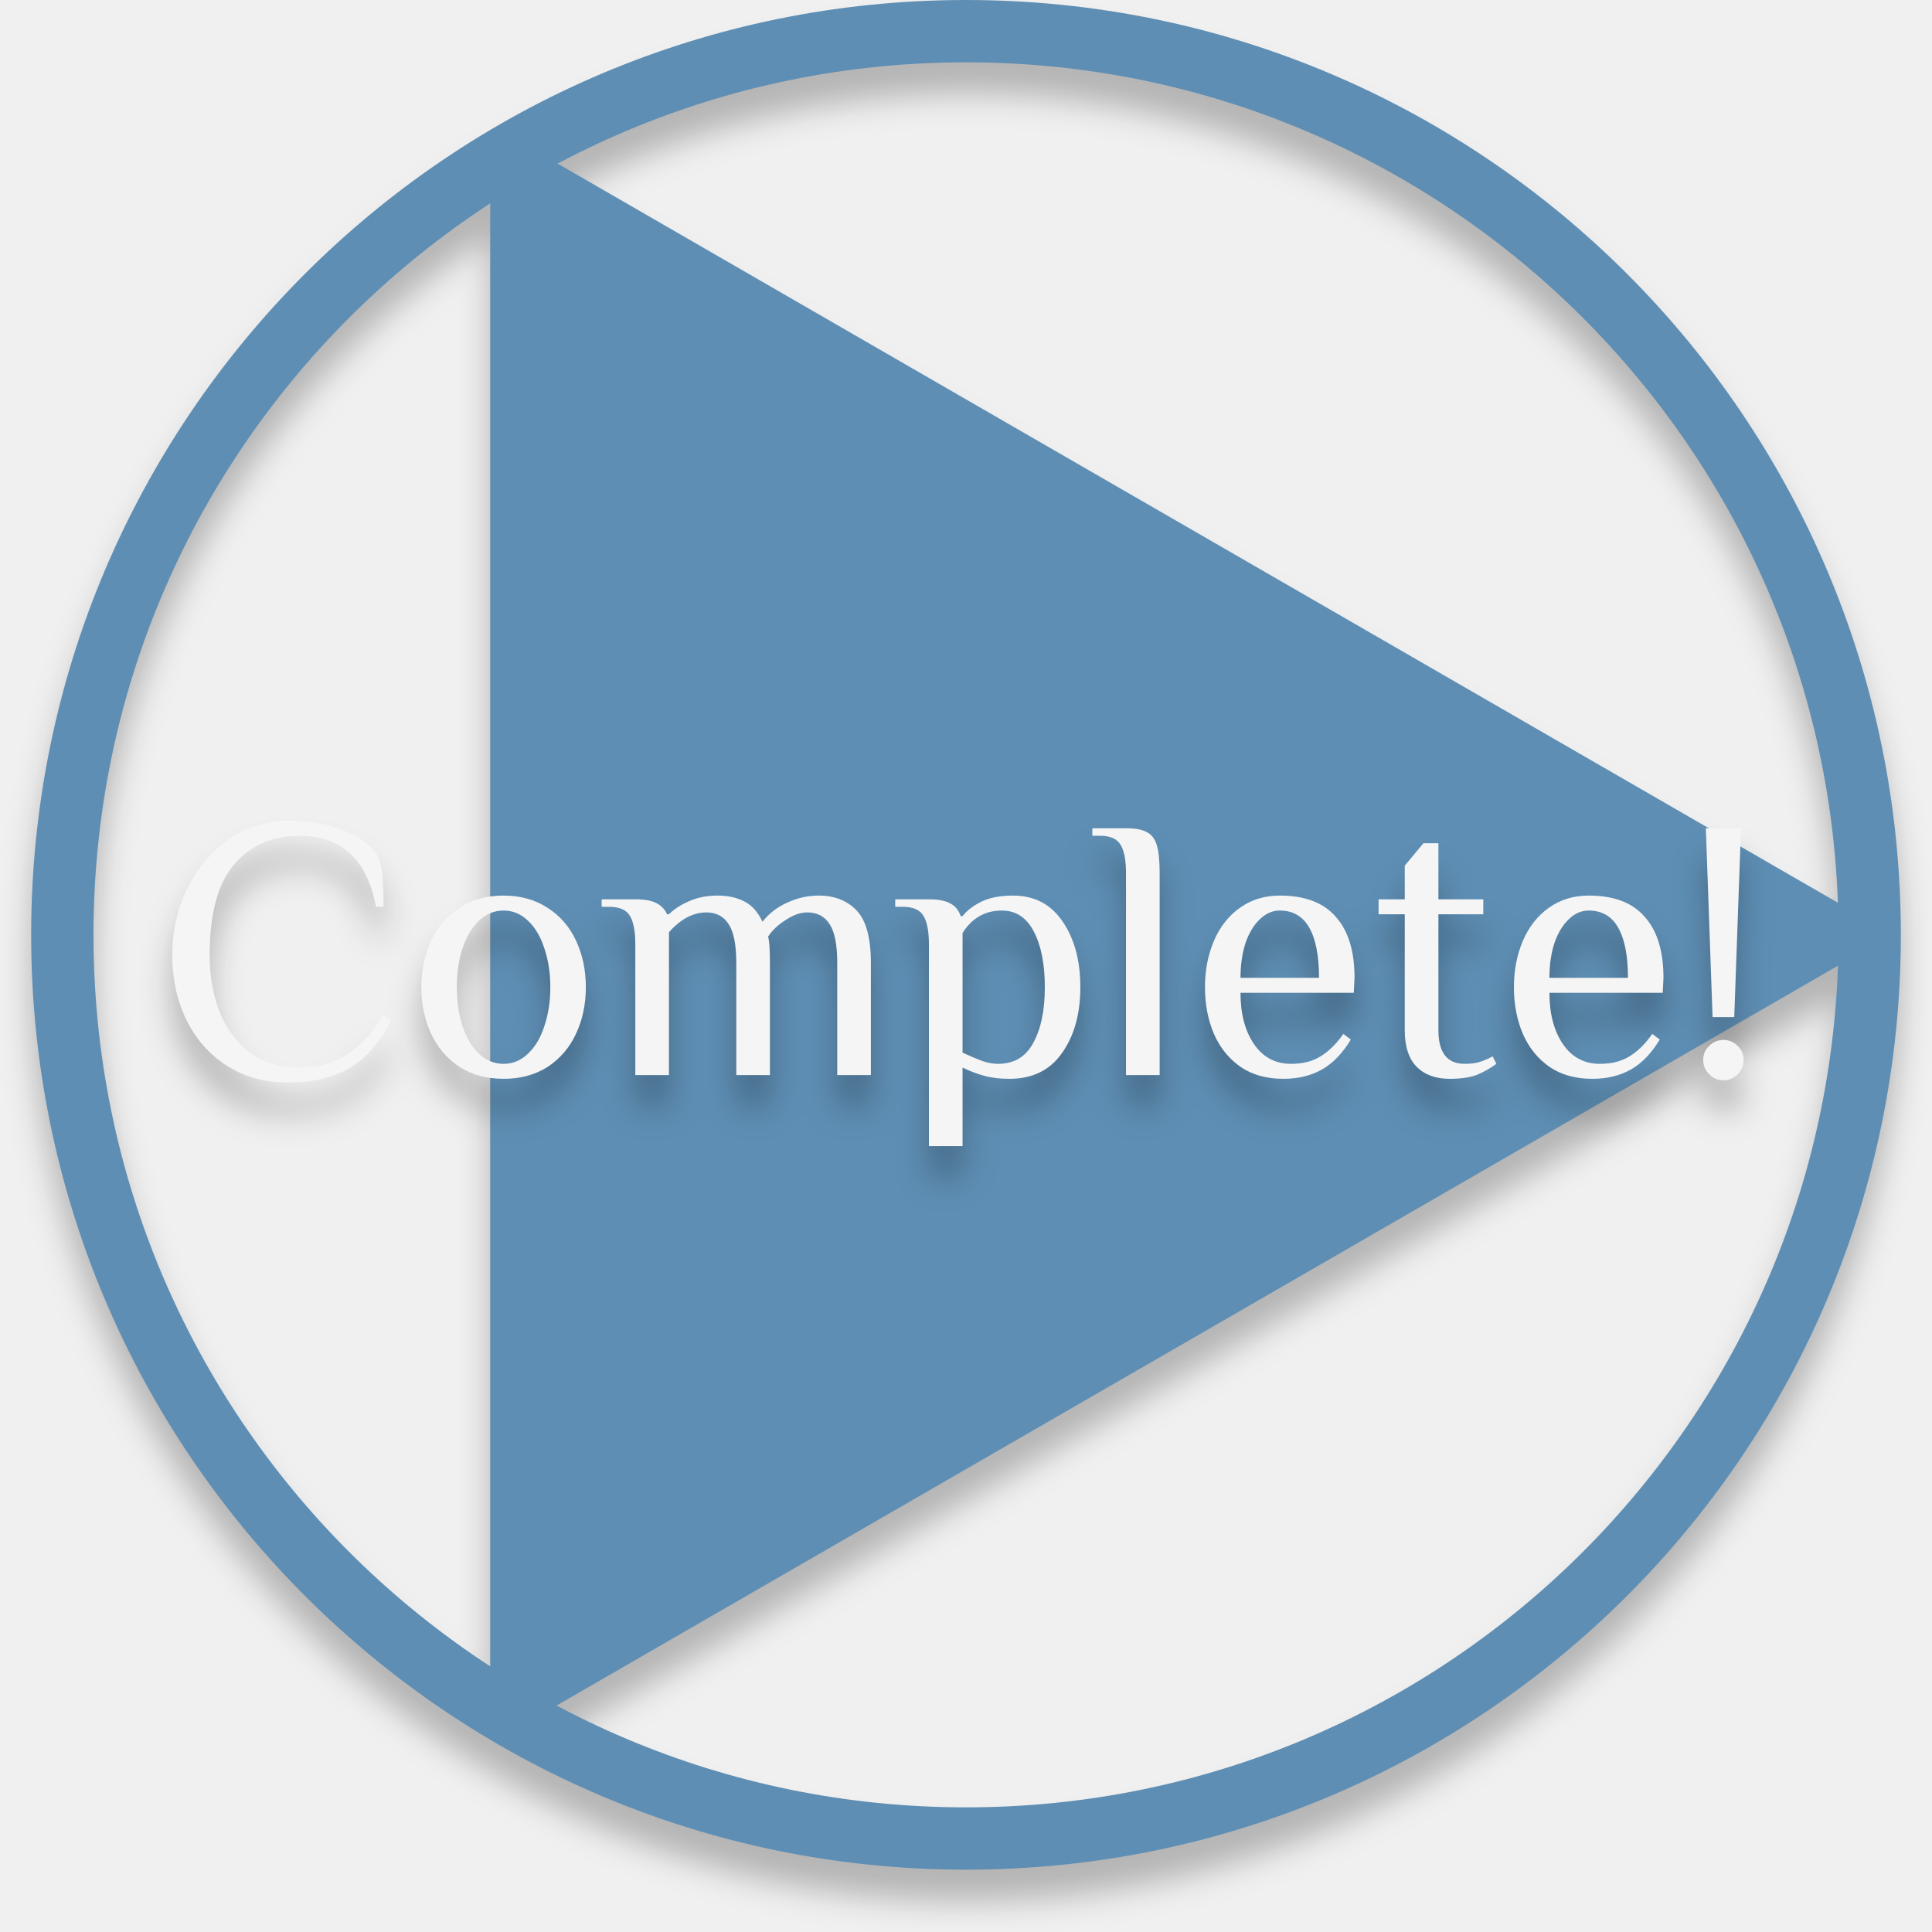
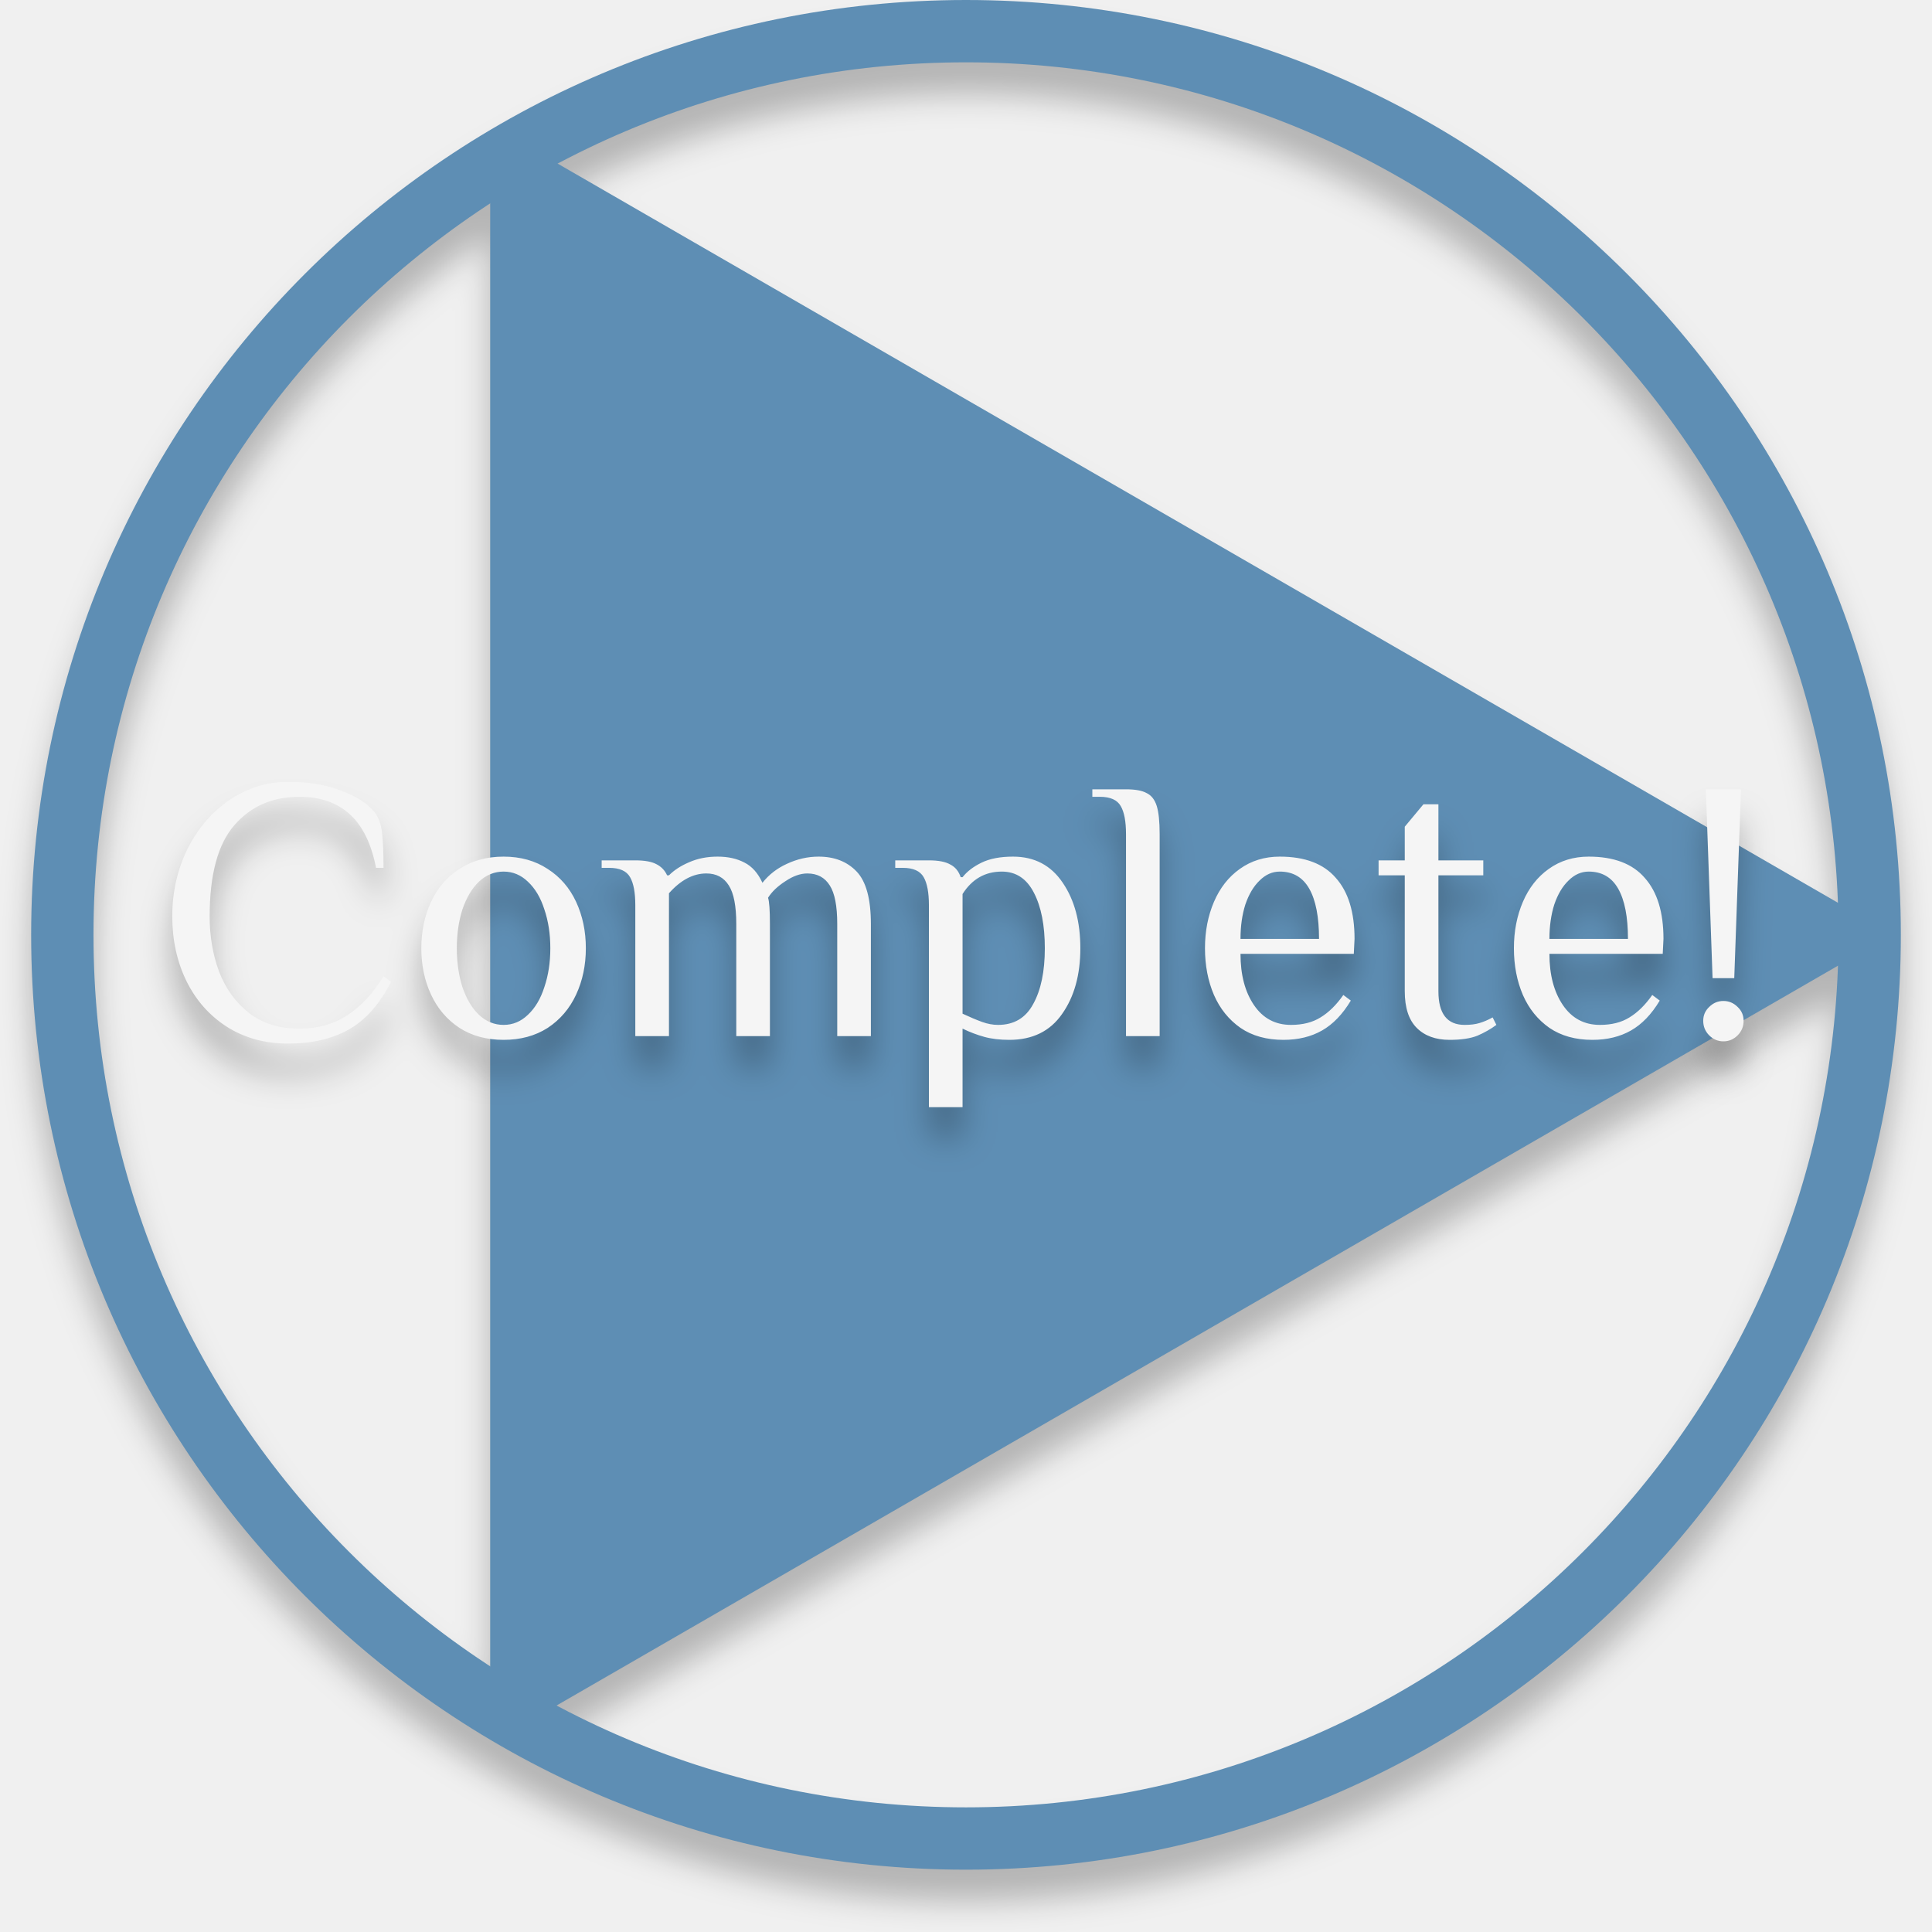
<svg xmlns="http://www.w3.org/2000/svg" xmlns:xlink="http://www.w3.org/1999/xlink" width="248" height="248" viewBox="0 0 248 248" version="1.1">
  <g id="Canvas" transform="translate(-708 -184)">
    <g id="complete">
      <g id="Group" filter="url(#filter0_d)">
        <g id="Polygon 2">
          <use xlink:href="#path0_fill" transform="matrix(0.866025 -0.5 0.5 0.866025 667 260)" fill="#5E8EB4" />
        </g>
        <g id="Ellipse 2">
          <mask id="mask0_outline_ins">
            <use xlink:href="#path1_fill" fill="white" transform="translate(712 184)" />
          </mask>
          <g mask="url(#mask0_outline_ins)">
            <use xlink:href="#path2_stroke_2x" transform="translate(712 184)" fill="#5E8EB4" />
          </g>
        </g>
      </g>
      <g id="Complete!" filter="url(#filter1_d)">
-         <use xlink:href="#path3_fill" transform="translate(728 279)" fill="#F5F5F5" />
+         <use xlink:href="#path3_fill" transform="translate(728 274)" fill="#F5F5F5" />
      </g>
    </g>
  </g>
  <defs>
    <filter id="filter0_d" filterUnits="userSpaceOnUse" x="708" y="183" width="248" height="249" color-interpolation-filters="sRGB">
      <feFlood flood-opacity="0" result="BackgroundImageFix" />
      <feColorMatrix in="SourceAlpha" type="matrix" values="0 0 0 0 0 0 0 0 0 0 0 0 0 0 0 0 0 0 255 0" />
      <feOffset dx="0" dy="4" />
      <feGaussianBlur stdDeviation="2" />
      <feColorMatrix type="matrix" values="0 0 0 0 0 0 0 0 0 0 0 0 0 0 0 0 0 0 0.25 0" />
      <feBlend mode="normal" in2="BackgroundImageFix" result="effect1_dropShadow" />
      <feBlend mode="normal" in="SourceGraphic" in2="effect1_dropShadow" result="shape" />
    </filter>
-     <filter id="filter1_d" filterUnits="userSpaceOnUse" x="726" y="289" width="210" height="51" color-interpolation-filters="sRGB">
+     <filter id="filter1_d" filterUnits="userSpaceOnUse" x="726" y="284" width="210" height="51" color-interpolation-filters="sRGB">
      <feFlood flood-opacity="0" result="BackgroundImageFix" />
      <feColorMatrix in="SourceAlpha" type="matrix" values="0 0 0 0 0 0 0 0 0 0 0 0 0 0 0 0 0 0 255 0" />
      <feOffset dx="0" dy="4" />
      <feGaussianBlur stdDeviation="2" />
      <feColorMatrix type="matrix" values="0 0 0 0 0 0 0 0 0 0 0 0 0 0 0 0 0 0 0.25 0" />
      <feBlend mode="normal" in2="BackgroundImageFix" result="effect1_dropShadow" />
      <feBlend mode="normal" in="SourceGraphic" in2="effect1_dropShadow" result="shape" />
    </filter>
    <path id="path0_fill" d="M 116.536 6C 118.075 3.333 121.925 3.333 123.464 6L 220.459 174C 221.999 176.667 220.074 180 216.995 180L 23.005 180C 19.926 180 18.002 176.667 19.541 174L 116.536 6Z" />
    <path id="path1_fill" d="M 240 120C 240 186.274 186.274 240 120 240C 53.726 240 0 186.274 0 120C 0 53.726 53.726 0 120 0C 186.274 0 240 53.726 240 120Z" />
    <path id="path2_stroke_2x" d="M 232 120C 232 181.856 181.856 232 120 232L 120 248C 190.692 248 248 190.692 248 120L 232 120ZM 120 232C 58.144 232 8 181.856 8 120L -8 120C -8 190.692 49.308 248 120 248L 120 232ZM 8 120C 8 58.144 58.144 8 120 8L 120 -8C 49.308 -8 -8 49.308 -8 120L 8 120ZM 120 8C 181.856 8 232 58.144 232 120L 248 120C 248 49.308 190.692 -8 120 -8L 120 8Z" />
    <path id="path3_fill" d="M 16.992 43.96C 14.016 43.96 11.392 43.24 9.12 41.8C 6.88 40.36 5.152 38.408 3.936 35.944C 2.72 33.448 2.112 30.68 2.112 27.64C 2.112 24.504 2.768 21.608 4.08 18.952C 5.424 16.296 7.232 14.2 9.504 12.664C 11.808 11.128 14.304 10.36 16.992 10.36C 19.552 10.36 21.792 10.728 23.712 11.464C 25.664 12.168 27.104 13.08 28.032 14.2C 28.576 14.872 28.912 15.768 29.04 16.888C 29.168 17.976 29.232 19.48 29.232 21.4L 28.272 21.4C 27.664 18.296 26.544 16.008 24.912 14.536C 23.28 13.032 21.12 12.28 18.432 12.28C 14.976 12.28 12.192 13.496 10.08 15.928C 7.968 18.36 6.912 22.264 6.912 27.64C 6.912 30.168 7.312 32.52 8.112 34.696C 8.944 36.872 10.224 38.648 11.952 40.024C 13.68 41.368 15.84 42.04 18.432 42.04C 20.768 42.04 22.8 41.48 24.528 40.36C 26.288 39.24 27.856 37.56 29.232 35.32L 30.192 36.04C 28.72 38.92 26.896 40.968 24.72 42.184C 22.576 43.368 20 43.96 16.992 43.96ZM 44.642 43.48C 42.466 43.48 40.578 42.968 38.978 41.944C 37.378 40.888 36.162 39.464 35.33 37.672C 34.498 35.88 34.082 33.896 34.082 31.72C 34.082 29.544 34.498 27.56 35.33 25.768C 36.162 23.976 37.378 22.568 38.978 21.544C 40.578 20.488 42.466 19.96 44.642 19.96C 46.818 19.96 48.706 20.488 50.306 21.544C 51.906 22.568 53.122 23.976 53.954 25.768C 54.786 27.56 55.202 29.544 55.202 31.72C 55.202 33.896 54.786 35.88 53.954 37.672C 53.122 39.464 51.906 40.888 50.306 41.944C 48.706 42.968 46.818 43.48 44.642 43.48ZM 44.642 41.56C 45.826 41.56 46.866 41.128 47.762 40.264C 48.69 39.4 49.394 38.216 49.874 36.712C 50.386 35.208 50.642 33.544 50.642 31.72C 50.642 29.896 50.386 28.232 49.874 26.728C 49.394 25.224 48.69 24.04 47.762 23.176C 46.866 22.312 45.826 21.88 44.642 21.88C 43.458 21.88 42.402 22.312 41.474 23.176C 40.578 24.04 39.874 25.224 39.362 26.728C 38.882 28.232 38.642 29.896 38.642 31.72C 38.642 33.544 38.882 35.208 39.362 36.712C 39.874 38.216 40.578 39.4 41.474 40.264C 42.402 41.128 43.458 41.56 44.642 41.56ZM 61.551 26.2C 61.551 24.568 61.327 23.368 60.879 22.6C 60.431 21.8 59.535 21.4 58.191 21.4L 57.231 21.4L 57.231 20.44L 61.551 20.44C 62.735 20.44 63.631 20.6 64.239 20.92C 64.879 21.24 65.343 21.72 65.631 22.36L 65.871 22.36C 66.543 21.688 67.407 21.128 68.463 20.68C 69.551 20.2 70.767 19.96 72.111 19.96C 73.455 19.96 74.607 20.216 75.567 20.728C 76.527 21.208 77.295 22.072 77.871 23.32C 78.703 22.264 79.759 21.448 81.039 20.872C 82.351 20.264 83.695 19.96 85.071 19.96C 87.119 19.96 88.751 20.6 89.967 21.88C 91.183 23.16 91.791 25.4 91.791 28.6L 91.791 43L 87.471 43L 87.471 28.6C 87.471 26.296 87.151 24.648 86.511 23.656C 85.871 22.632 84.911 22.12 83.631 22.12C 82.735 22.12 81.791 22.456 80.799 23.128C 79.807 23.768 79.071 24.472 78.591 25.24C 78.751 25.72 78.831 26.84 78.831 28.6L 78.831 43L 74.511 43L 74.511 28.6C 74.511 26.296 74.191 24.648 73.551 23.656C 72.911 22.632 71.951 22.12 70.671 22.12C 68.975 22.12 67.375 22.968 65.871 24.664L 65.871 43L 61.551 43L 61.551 26.2ZM 99.239 26.2C 99.239 24.568 99.014 23.368 98.567 22.6C 98.118 21.8 97.222 21.4 95.879 21.4L 94.918 21.4L 94.918 20.44L 99.239 20.44C 100.454 20.44 101.367 20.616 101.975 20.968C 102.615 21.288 103.062 21.832 103.319 22.6L 103.558 22.6C 104.135 21.864 104.951 21.24 106.007 20.728C 107.062 20.216 108.406 19.96 110.038 19.96C 112.79 19.96 114.918 21.08 116.422 23.32C 117.927 25.528 118.678 28.328 118.678 31.72C 118.678 35.144 117.894 37.96 116.326 40.168C 114.79 42.376 112.534 43.48 109.558 43.48C 108.343 43.48 107.27 43.352 106.343 43.096C 105.415 42.84 104.486 42.488 103.558 42.04L 103.558 52.12L 99.239 52.12L 99.239 26.2ZM 108.118 41.56C 110.166 41.56 111.671 40.664 112.63 38.872C 113.623 37.08 114.118 34.696 114.118 31.72C 114.118 28.776 113.654 26.408 112.727 24.616C 111.799 22.792 110.422 21.88 108.599 21.88C 106.454 21.88 104.774 22.84 103.558 24.76L 103.558 40.12C 104.518 40.568 105.351 40.92 106.055 41.176C 106.758 41.432 107.447 41.56 108.118 41.56ZM 124.539 17.08C 124.539 15.448 124.315 14.248 123.867 13.48C 123.419 12.68 122.523 12.28 121.179 12.28L 120.219 12.28L 120.219 11.32L 124.539 11.32C 125.723 11.32 126.603 11.48 127.179 11.8C 127.787 12.088 128.219 12.632 128.475 13.432C 128.731 14.232 128.859 15.448 128.859 17.08L 128.859 43L 124.539 43L 124.539 17.08ZM 144.756 43.48C 142.58 43.48 140.74 42.968 139.236 41.944C 137.732 40.888 136.596 39.48 135.828 37.72C 135.06 35.928 134.676 33.928 134.676 31.72C 134.676 29.544 135.06 27.56 135.828 25.768C 136.596 23.976 137.7 22.568 139.14 21.544C 140.612 20.488 142.324 19.96 144.276 19.96C 147.508 19.96 149.908 20.872 151.476 22.696C 153.076 24.488 153.876 27.096 153.876 30.52L 153.78 32.44L 139.236 32.44C 139.236 35.128 139.812 37.32 140.964 39.016C 142.116 40.712 143.7 41.56 145.716 41.56C 147.22 41.56 148.484 41.24 149.508 40.6C 150.564 39.96 151.54 39 152.436 37.72L 153.396 38.44C 152.34 40.2 151.108 41.48 149.7 42.28C 148.292 43.08 146.644 43.48 144.756 43.48ZM 149.316 30.52C 149.316 27.704 148.9 25.56 148.068 24.088C 147.236 22.616 145.972 21.88 144.276 21.88C 143.316 21.88 142.452 22.264 141.684 23.032C 140.916 23.768 140.308 24.792 139.86 26.104C 139.444 27.416 139.236 28.888 139.236 30.52L 149.316 30.52ZM 166.081 43.48C 164.289 43.48 162.881 42.968 161.857 41.944C 160.833 40.92 160.321 39.352 160.321 37.24L 160.321 22.36L 156.961 22.36L 156.961 20.44L 160.321 20.44L 160.321 16.12L 162.721 13.24L 164.641 13.24L 164.641 20.44L 170.401 20.44L 170.401 22.36L 164.641 22.36L 164.641 37.24C 164.641 40.12 165.761 41.56 168.001 41.56C 168.769 41.56 169.409 41.48 169.921 41.32C 170.465 41.16 171.025 40.92 171.601 40.6L 172.081 41.56C 171.345 42.104 170.529 42.568 169.633 42.952C 168.737 43.304 167.553 43.48 166.081 43.48ZM 184.412 43.48C 182.236 43.48 180.396 42.968 178.892 41.944C 177.388 40.888 176.252 39.48 175.484 37.72C 174.716 35.928 174.332 33.928 174.332 31.72C 174.332 29.544 174.716 27.56 175.484 25.768C 176.252 23.976 177.356 22.568 178.796 21.544C 180.268 20.488 181.98 19.96 183.932 19.96C 187.164 19.96 189.564 20.872 191.132 22.696C 192.732 24.488 193.532 27.096 193.532 30.52L 193.436 32.44L 178.892 32.44C 178.892 35.128 179.468 37.32 180.62 39.016C 181.772 40.712 183.356 41.56 185.372 41.56C 186.876 41.56 188.14 41.24 189.164 40.6C 190.22 39.96 191.196 39 192.092 37.72L 193.052 38.44C 191.996 40.2 190.764 41.48 189.356 42.28C 187.948 43.08 186.3 43.48 184.412 43.48ZM 188.972 30.52C 188.972 27.704 188.556 25.56 187.724 24.088C 186.892 22.616 185.628 21.88 183.932 21.88C 182.972 21.88 182.108 22.264 181.34 23.032C 180.572 23.768 179.964 24.792 179.516 26.104C 179.1 27.416 178.892 28.888 178.892 30.52L 188.972 30.52ZM 199.833 35.56L 198.969 11.32L 203.481 11.32L 202.617 35.56L 199.833 35.56ZM 201.225 43.672C 200.521 43.672 199.913 43.416 199.401 42.904C 198.889 42.392 198.633 41.768 198.633 41.032C 198.633 40.328 198.889 39.736 199.401 39.256C 199.913 38.744 200.521 38.488 201.225 38.488C 201.929 38.488 202.537 38.744 203.049 39.256C 203.561 39.736 203.817 40.328 203.817 41.032C 203.817 41.768 203.561 42.392 203.049 42.904C 202.537 43.416 201.929 43.672 201.225 43.672Z" />
  </defs>
</svg>
